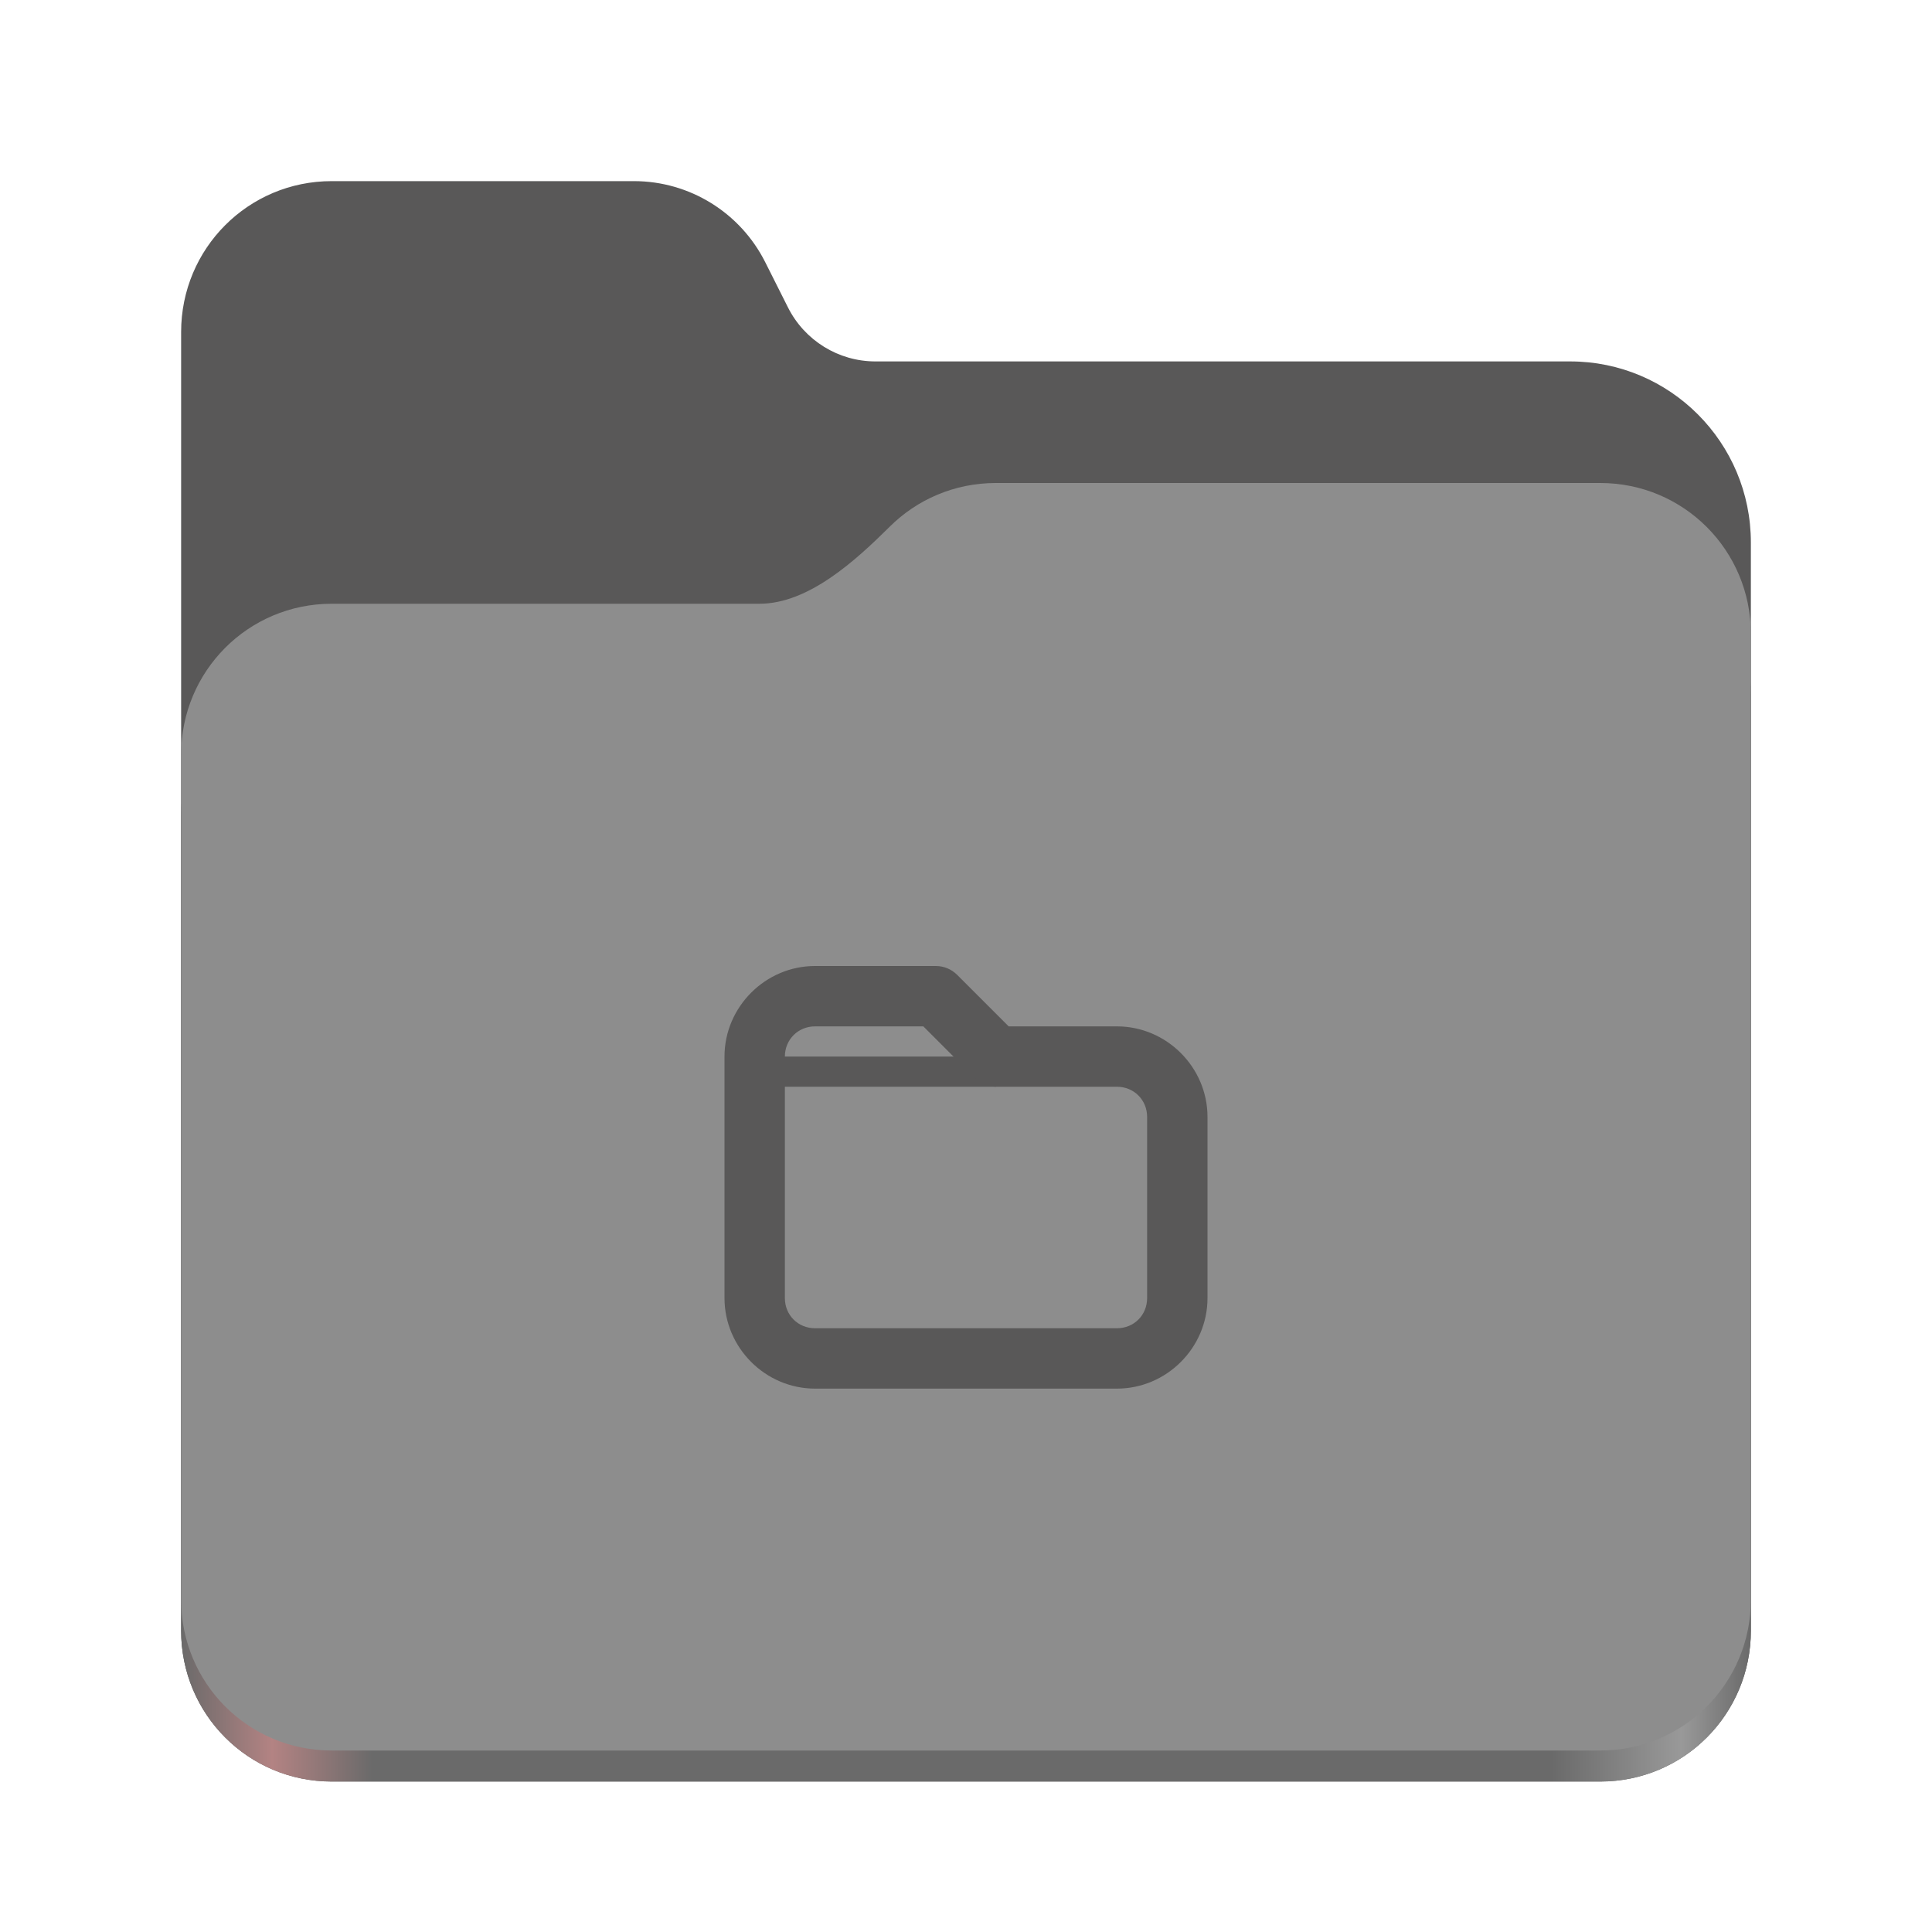
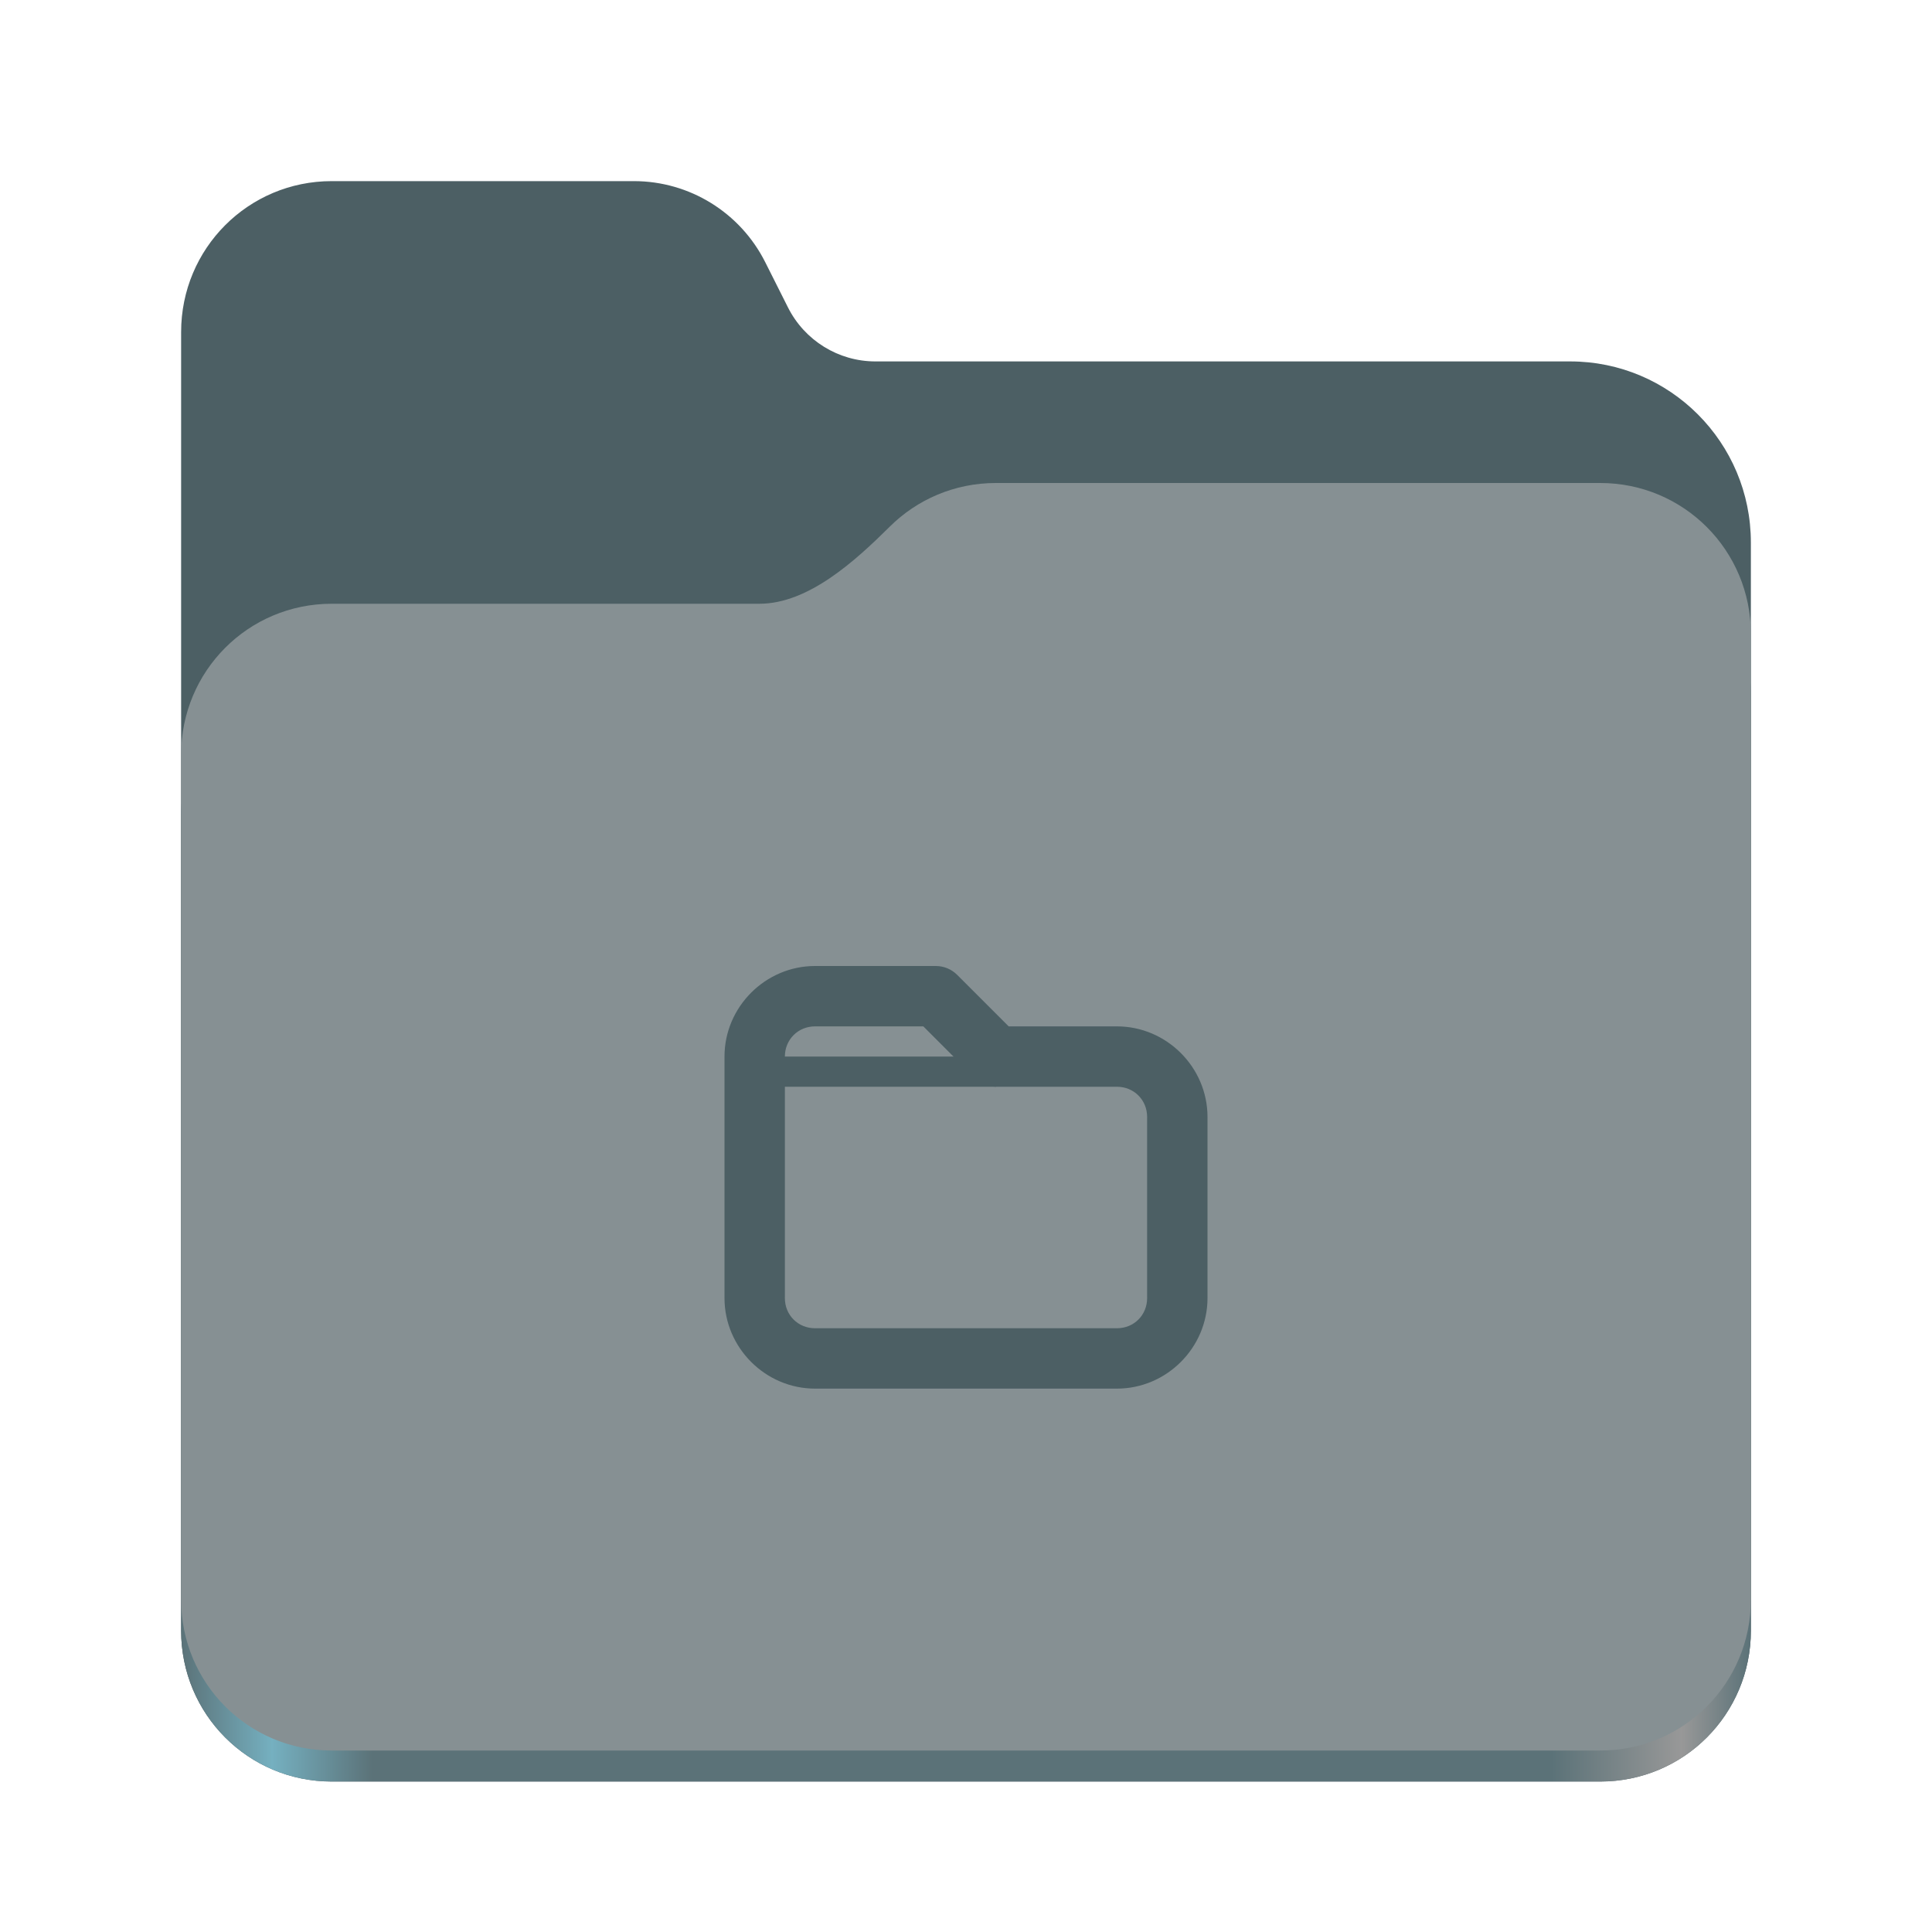
<svg xmlns="http://www.w3.org/2000/svg" width="128px" height="128px" viewBox="0 0 128 128">
  <linearGradient id="a" x1="2689.252" x2="2918.07" y1="-1106.803" y2="-1106.803" gradientTransform="matrix(0.45451 0 0 0.455522 -1210.292 616.1726)" gradientUnits="userSpaceOnUse">
-     <stop offset="0" stop-color="#6a6a6a" />
-     <stop offset="0.058" stop-color="#b38383" />
-     <stop offset="0.122" stop-color="#6a6a6a" />
-     <stop offset="0.873" stop-color="#6a6a6a" />
-     <stop offset="0.956" stop-color="#999999" />
-     <stop offset="1" stop-color="#6a6a6a" />
+     <stop offset="0" stop-color="#5b7278" />
+     <stop offset="0.058" stop-color="#75b0c0" />
+     <stop offset="0.122" stop-color="#5b7278" />
+     <stop offset="0.873" stop-color="#5b7278" />
+     <stop offset="0.956" stop-color="#989898" />
+     <stop offset="1" stop-color="#5b7278" />
  </linearGradient>
-   <path fill="#595858" d="M21.977 12C16.449 12 12 16.461 12 22v86.031c0 5.543 4.449 10 9.977 10h84.043c5.531 0 9.98-4.457 9.98-10V35.945c0-6.629-5.359-12-11.973-12H58c-2.453 0-4.695-1.387-5.797-3.582l-1.504-2.992C49.043 14.078 45.68 12 42 12zm0 0" />
+   <path fill="#4c5f64" d="M21.977 12C16.449 12 12 16.461 12 22v86.031c0 5.543 4.449 10 9.977 10h84.043c5.531 0 9.98-4.457 9.98-10V35.945c0-6.629-5.359-12-11.973-12H58c-2.453 0-4.695-1.387-5.797-3.582l-1.504-2.992C49.043 14.078 45.68 12 42 12zm0 0" />
  <path fill="url(#a)" d="M65.977 36c-2.746 0-5.227 1.102-7.027 2.891C56.676 41.145 53.566 44 50.316 44H21.977C16.449 44 12 48.461 12 54v54.031c0 5.543 4.449 10 9.977 10h84.043c5.531 0 9.98-4.457 9.98-10V46c0-5.539-4.449-10-9.98-10zm0 0" />
-   <path fill="#8d8d8d" d="M65.977 32c-2.746 0-5.227 1.102-7.027 2.891C56.676 37.145 53.566 40 50.316 40H21.977C16.449 40 12 44.461 12 50v55.977c0 5.539 4.449 10 9.977 10h84.043c5.531 0 9.98-4.461 9.98-10V42c0-5.539-4.449-10-9.98-10zm0 0" />
-   <g fill="#595858">
+   <path fill="#869093" d="M65.977 32c-2.746 0-5.227 1.102-7.027 2.891C56.676 37.145 53.566 40 50.316 40H21.977C16.449 40 12 44.461 12 50v55.977c0 5.539 4.449 10 9.977 10h84.043c5.531 0 9.98-4.461 9.98-10V42c0-5.539-4.449-10-9.98-10zm0 0" />
+   <g fill="#4c5f64">
    <path d="M50 70v2h16v-2zm0 0" />
    <path d="M54 64c-3.289 0-6 2.711-6 6v16c0 3.289 2.711 6 6 6h20c3.289 0 6-2.711 6-6V74c0-3.289-2.711-6-6-6h-7.172l-3.414-3.414C63.039 64.211 62.531 64 62 64zm0 4h7.172l3.414 3.414C64.961 71.789 65.469 72 66 72h8c1.125 0 2 .875 2 2v12c0 1.133-.875 2-2 2H54c-1.125 0-2-.867-2-2V70c0-1.125.875-2 2-2m0 0" />
  </g>
</svg>
